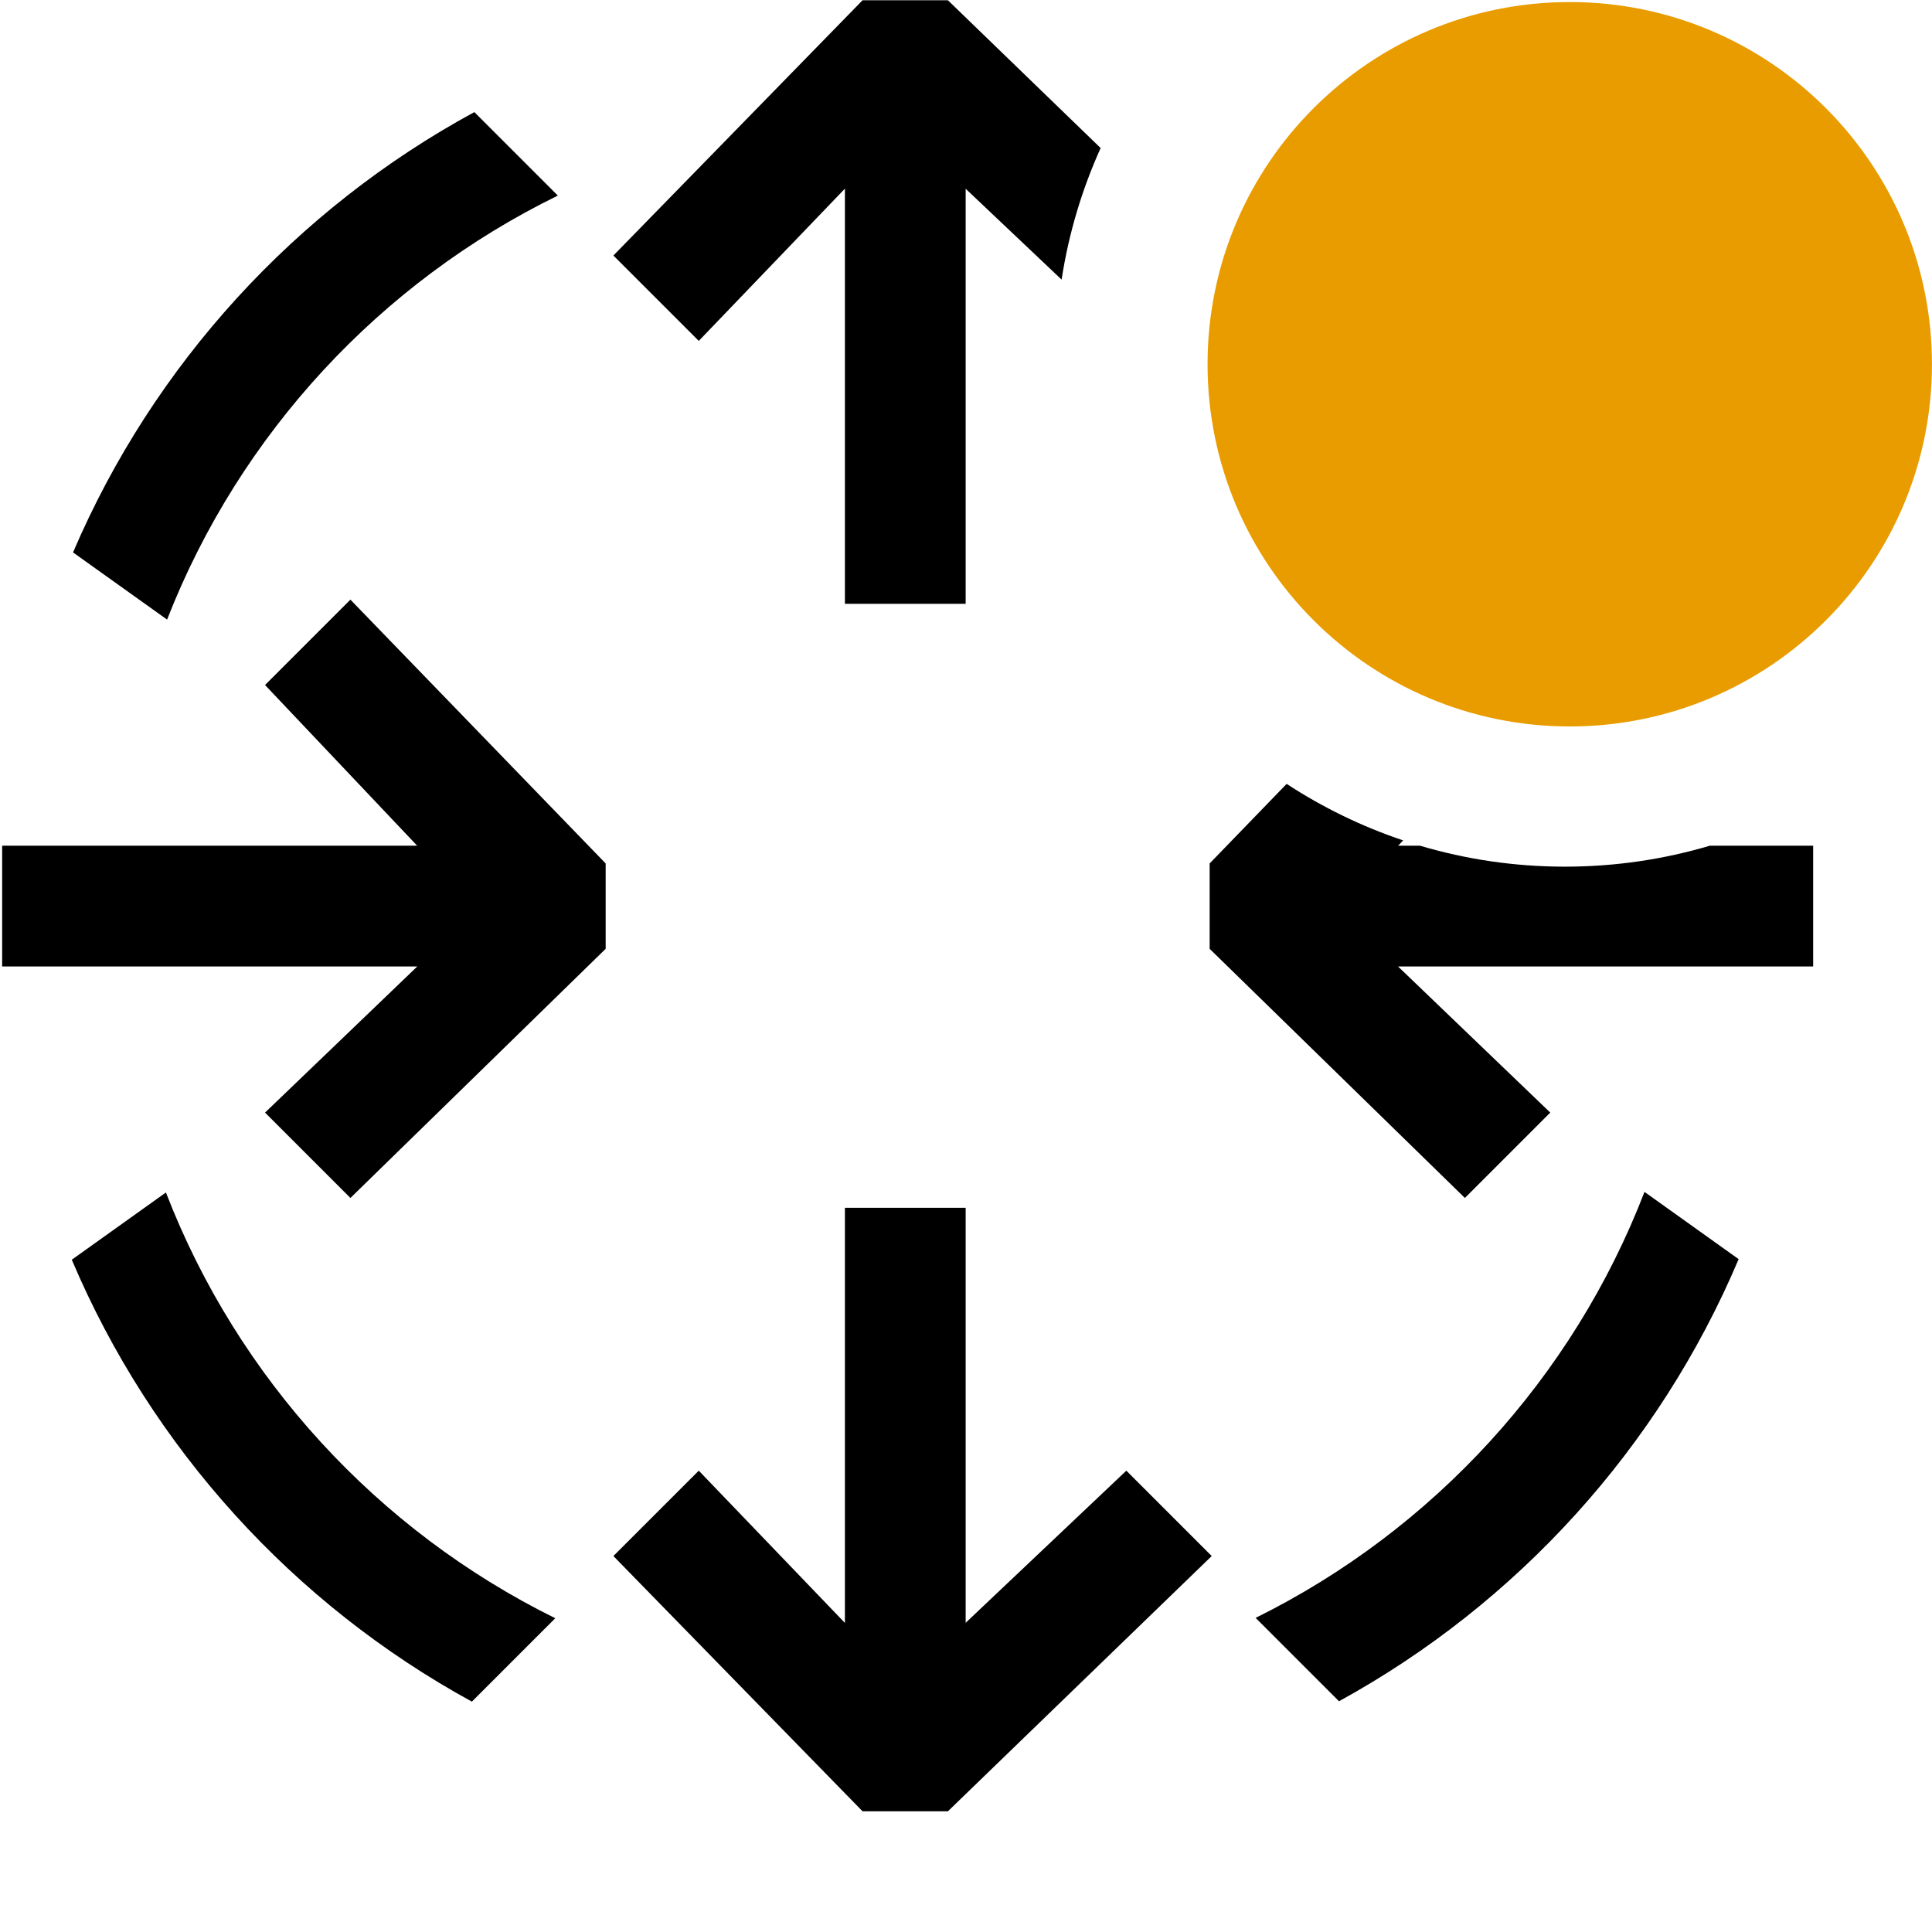
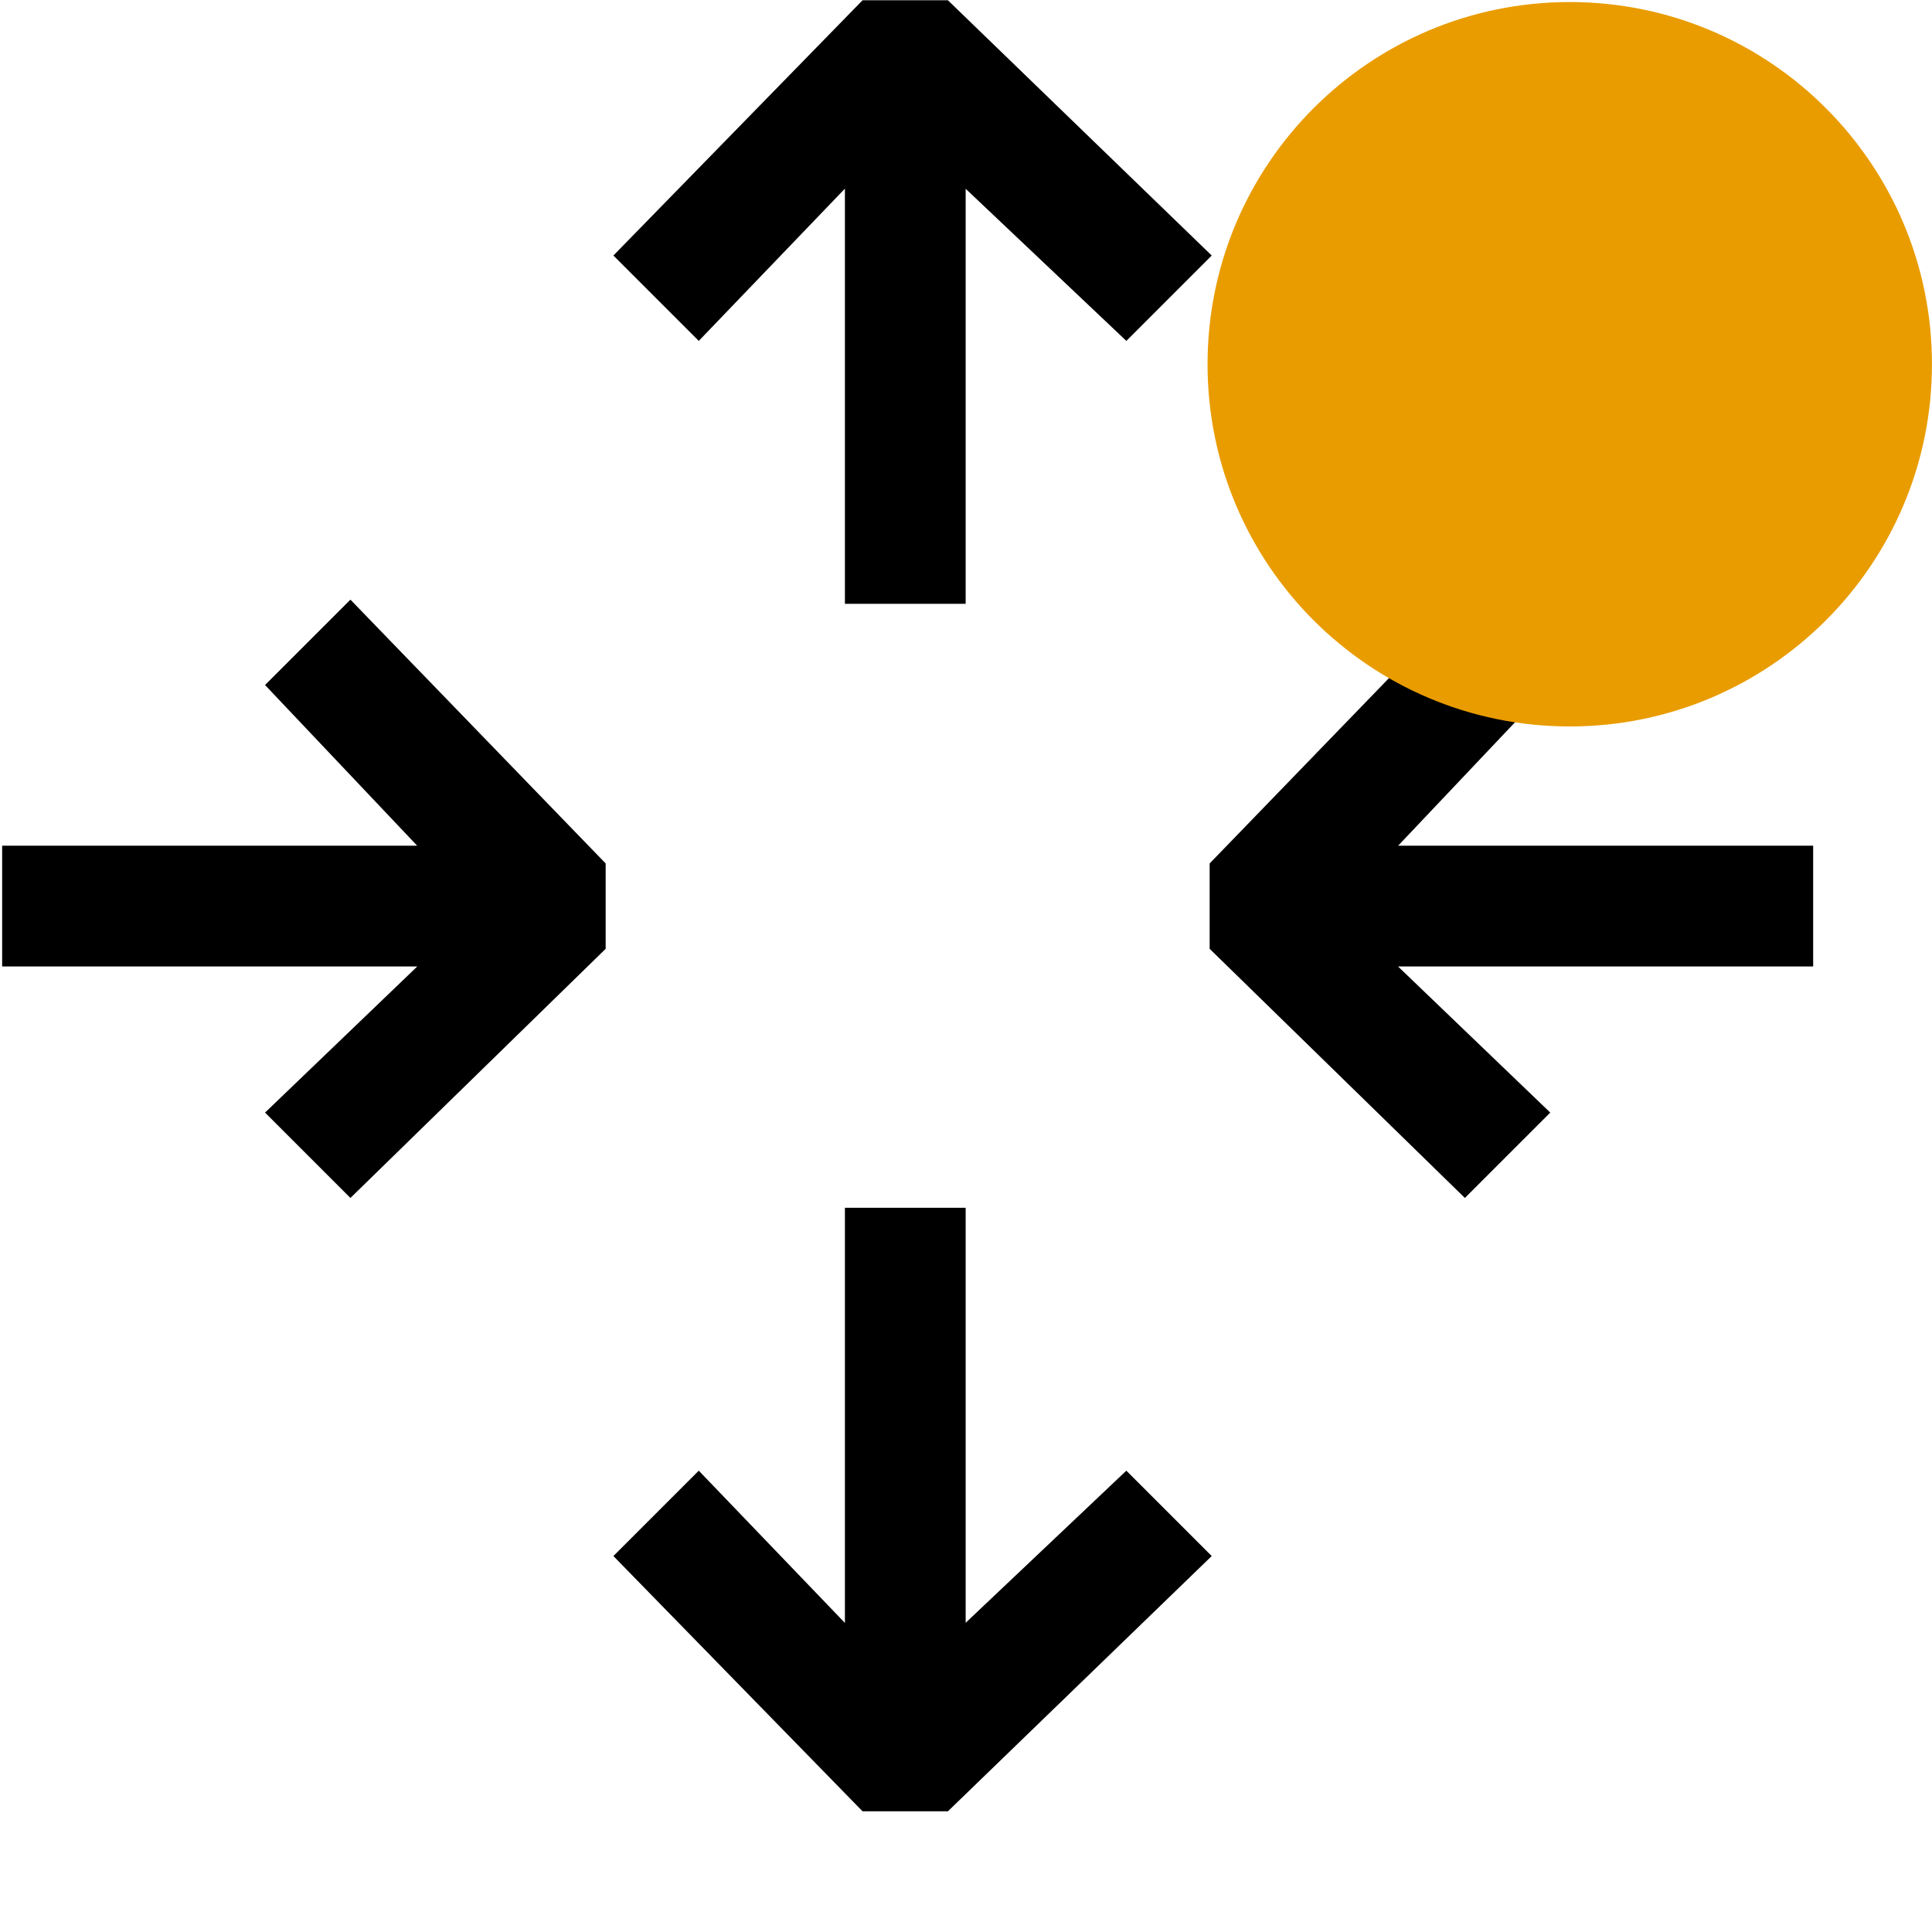
<svg xmlns="http://www.w3.org/2000/svg" width="100%" height="100%" viewBox="0 0 16 16" version="1.1" xml:space="preserve" style="fill-rule:evenodd;clip-rule:evenodd;stroke-linejoin:round;stroke-miterlimit:2;">
  <g transform="matrix(0.015625,0,0,0.015625,0,0)">
    <g id="routerNotActive">
-       <path d="M562.671,148.193L511.821,100.05L511.821,320.021L447.821,320.021L447.821,99.986L370.362,180.682L325.114,135.434L457.165,0.146L502.413,0.146L583.363,78.471C573.484,100.321 566.431,123.717 562.671,148.193ZM906.266,448.239L961.013,448.239L961.013,512.239L740.978,512.239L821.674,589.698L776.426,634.946L641.138,502.895L641.138,457.647L681.949,415.469C701.003,427.934 721.725,438.057 743.707,445.425L741.042,448.239L752.615,448.239C776.968,455.467 802.755,459.348 829.441,459.348C856.127,459.348 881.913,455.467 906.266,448.239ZM185.726,634.946L140.478,589.698L221.173,512.239L1.138,512.239L1.138,448.239L221.109,448.239L140.478,363.073L185.726,317.825L321.013,457.647L321.013,502.895L185.726,634.946ZM325.114,824.734L370.362,779.486L447.821,860.181L447.821,640.146L511.821,640.146L511.821,860.117L596.987,779.486L642.235,824.734L502.413,960.021L457.165,960.021L325.114,824.734ZM38.711,292.794C81.344,193.14 156.782,110.811 251.417,59.417L295.663,103.663C201.449,149.743 126.992,230.077 88.557,328.398L38.711,292.794ZM921.514,667.367C879.279,767.269 804.132,849.92 709.697,901.697L665.511,857.511C759.508,810.994 833.635,730.305 871.613,631.724L921.514,667.367ZM250.101,901.899C155.592,850.189 80.363,767.571 38.048,667.68L87.939,632.043C126.006,730.613 200.224,811.263 294.3,857.7L250.101,901.899Z" />
+       <path d="M185.726,634.946L140.478,589.698L221.173,512.239L1.138,512.239L1.138,448.239L221.109,448.239L140.478,363.073L185.726,317.825L321.013,457.647L321.013,502.895L185.726,634.946ZM776.426,634.946L641.138,502.895L641.138,457.647L776.426,317.825L821.674,363.073L741.042,448.239L961.013,448.239L961.013,512.239L740.978,512.239L821.674,589.698L776.426,634.946ZM325.114,135.434L457.165,0.146L502.413,0.146L642.235,135.434L596.987,180.682L511.821,100.05L511.821,320.021L447.821,320.021L447.821,99.986L370.362,180.682L325.114,135.434ZM325.114,824.734L370.362,779.486L447.821,860.181L447.821,640.146L511.821,640.146L511.821,860.117L596.987,779.486L642.235,824.734L502.413,960.021L457.165,960.021L325.114,824.734Z" />
      <g transform="matrix(55.1808,0,0,55.1808,146.159,-497.64)">
        <g id="NotActive">
          <circle cx="12.429" cy="12.517" r="3.479" style="fill:rgb(233,156,0);" />
        </g>
      </g>
    </g>
  </g>
</svg>
